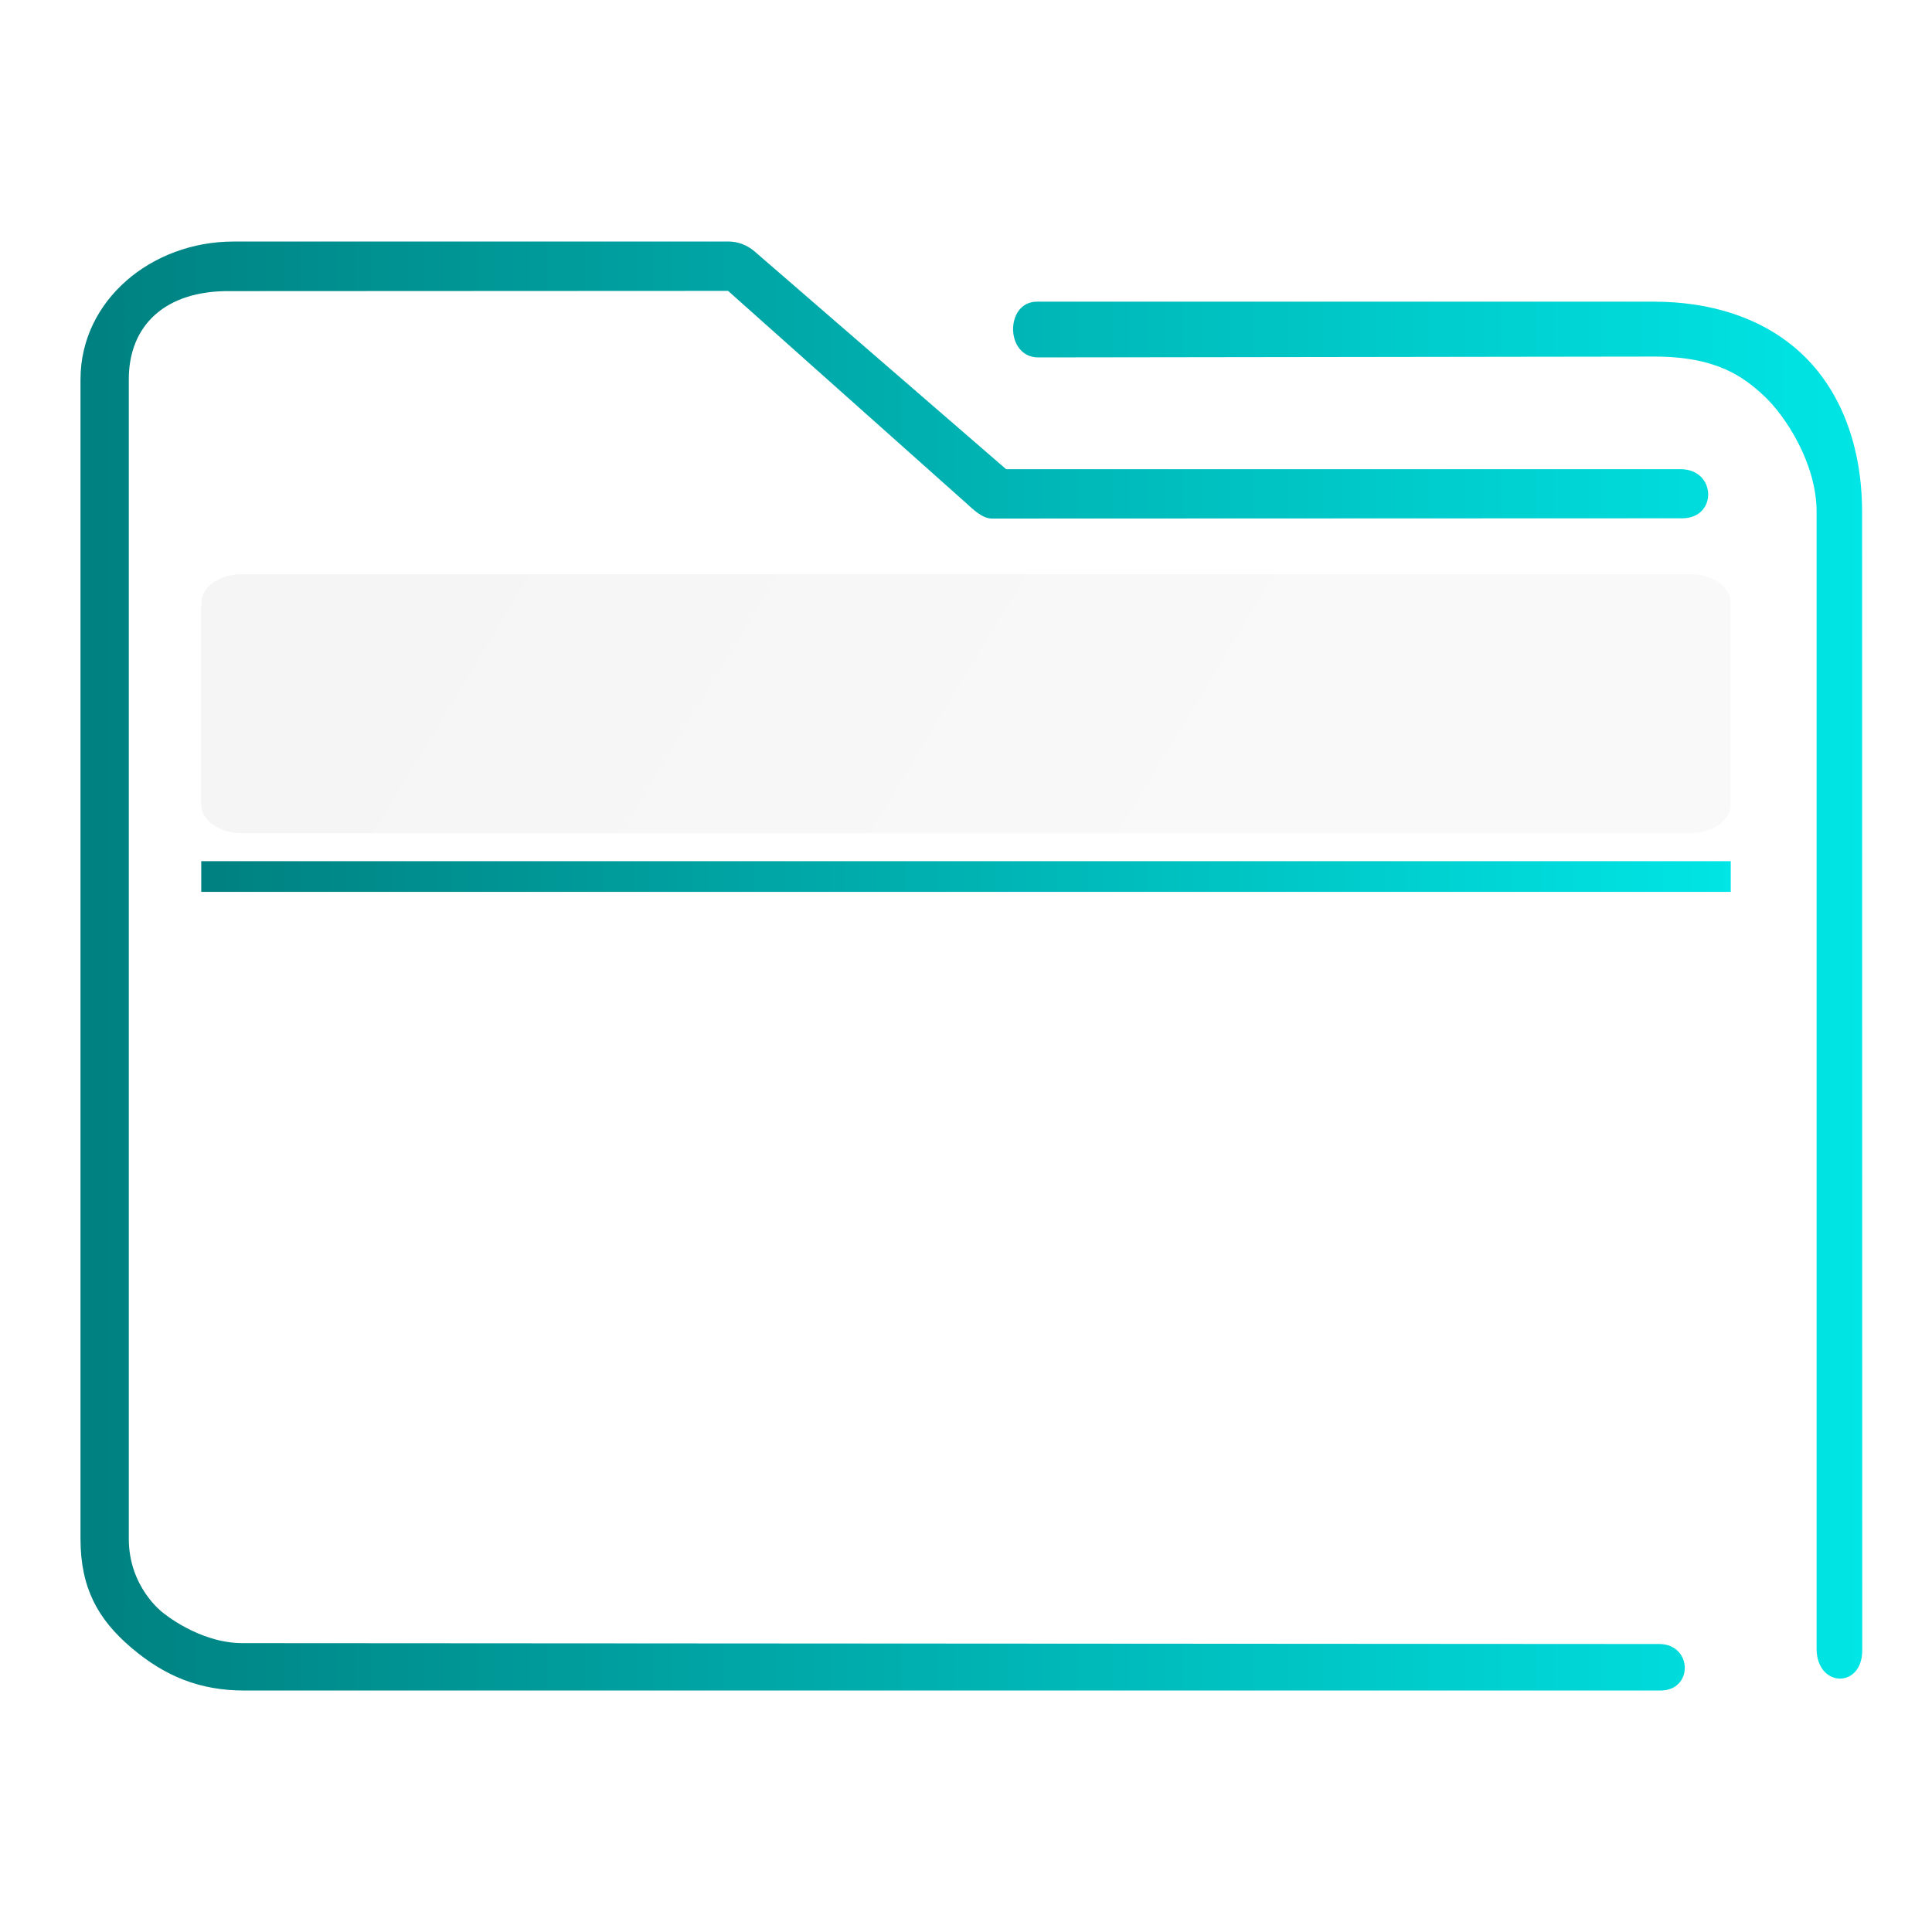
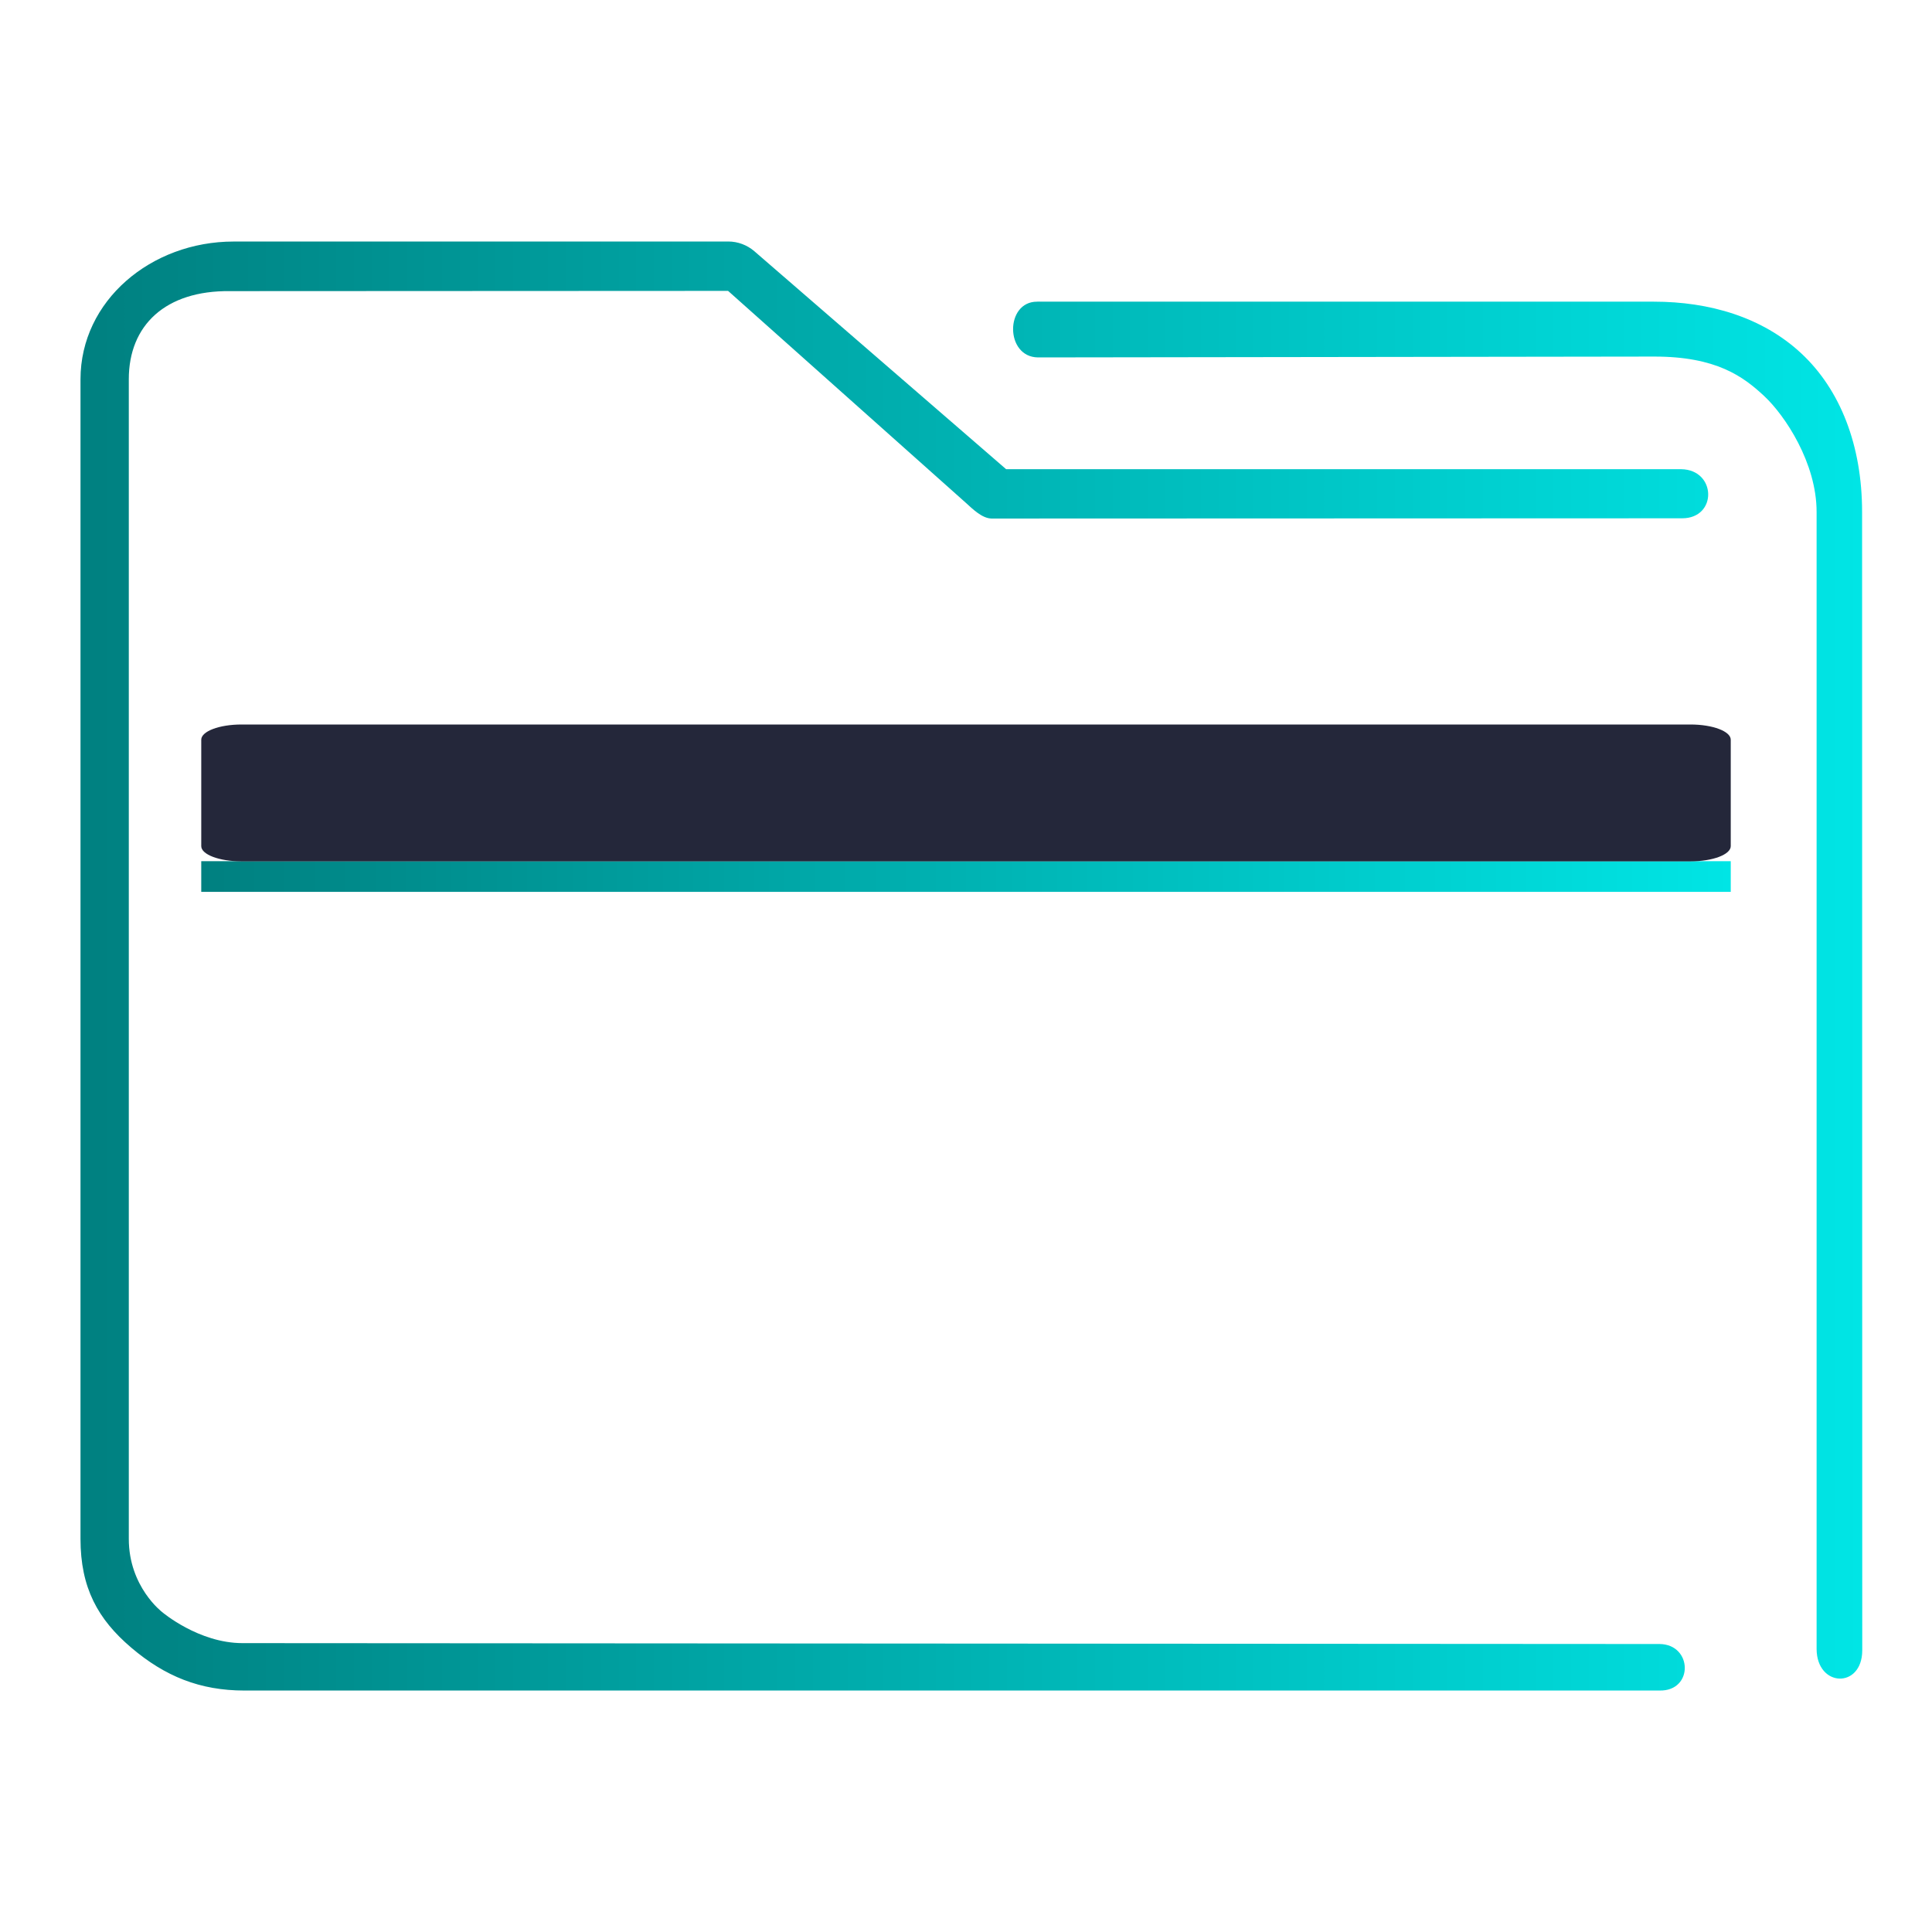
<svg xmlns="http://www.w3.org/2000/svg" xmlns:xlink="http://www.w3.org/1999/xlink" width="48" height="48" viewBox="0 0 48 48" version="1.1" id="svg52">
  <defs id="defs32">
    <linearGradient xlink:href="#linearGradient4393" id="linearGradient4399" x1="424.441" y1="502.85" x2="440.878" y2="529.576" gradientUnits="userSpaceOnUse" gradientTransform="matrix(0.6922471,0,0,0.6922471,-280.1932,674.7655)" />
    <linearGradient id="linearGradient4393">
      <stop style="stop-color:#000000;stop-opacity:1;" offset="0" id="stop3" />
      <stop style="stop-color:#000000;stop-opacity:0;" offset="1" id="stop5" />
    </linearGradient>
    <linearGradient xlink:href="#linearGradient4274" id="linearGradient4217" gradientUnits="userSpaceOnUse" gradientTransform="matrix(0.6922471,0,0,0.6922471,-264.2715,2671.798)" x1="390.571" y1="498.298" x2="442.571" y2="498.298" />
    <linearGradient id="linearGradient4274">
      <stop offset="0" style="stop-color:#ffffff;stop-opacity:1;" id="stop9" />
      <stop offset="1" style="stop-color:#ffffff;stop-opacity:0.488" id="stop11" />
    </linearGradient>
    <linearGradient xlink:href="#linearGradient4172-5" id="linearGradient4178" y1="548.886" y2="495.308" x2="397.228" gradientUnits="userSpaceOnUse" gradientTransform="matrix(0.6922471,0,0,0.6920218,-264.2715,671.4264)" x1="434.162" />
    <linearGradient id="linearGradient4172-5">
      <stop style="stop-color:#127bdc;stop-opacity:1" id="stop15" />
      <stop offset="1" style="stop-color:#64b4f4;stop-opacity:1" id="stop17" />
    </linearGradient>
    <linearGradient xlink:href="#linearGradient4227" id="linearGradient4225" gradientUnits="userSpaceOnUse" x1="396.571" y1="498.798" x2="426.571" y2="511.798" gradientTransform="matrix(0.6922471,0,0,0.6922471,-264.2715,671.6887)" />
    <linearGradient id="linearGradient4227">
      <stop offset="0" style="stop-color:#f5f5f5;stop-opacity:1" id="stop21" />
      <stop offset="1" style="stop-color:#f9f9f9;stop-opacity:1" id="stop23" />
    </linearGradient>
    <linearGradient gradientTransform="matrix(0.6922471,0,0,0.6922471,-264.2715,671.3042)" xlink:href="#linearGradient4291" id="linearGradient4297" x1="388.571" y1="487.798" x2="416.571" y2="507.798" gradientUnits="userSpaceOnUse" />
    <linearGradient id="linearGradient4291">
      <stop style="stop-color:#1d5e8c;stop-opacity:1" offset="0" id="stop27" />
      <stop style="stop-color:#2675a7;stop-opacity:1" offset="1" id="stop29" />
    </linearGradient>
    <linearGradient xlink:href="#linearGradient853" id="linearGradient854" gradientUnits="userSpaceOnUse" gradientTransform="matrix(0.5030118,0,0,0.5142754,-1.018075,-1.713507)" x1="6" y1="50" x2="94.006" y2="50" />
    <linearGradient id="linearGradient853">
      <stop style="stop-color:#008080;stop-opacity:1" offset="0" id="stop849" />
      <stop style="stop-color:#00e5e5;stop-opacity:1" offset="1" id="stop851" />
    </linearGradient>
    <linearGradient xlink:href="#linearGradient853" id="linearGradient877" x1="271.576" y1="476.919" x2="335.376" y2="476.919" gradientUnits="userSpaceOnUse" gradientTransform="matrix(0.5956109,0,0,0.6925755,-156.7538,-308.5255)" />
-     <linearGradient xlink:href="#linearGradient4227" id="linearGradient4225-3" gradientUnits="userSpaceOnUse" x1="396.571" y1="498.798" x2="426.571" y2="511.798" gradientTransform="matrix(0.6922471,0,0,0.4949017,-264.2715,-232.8615)" />
+     <linearGradient xlink:href="#linearGradient4227" id="linearGradient4225-3" gradientUnits="userSpaceOnUse" x1="396.571" y1="498.798" x2="426.571" y2="511.798" gradientTransform="matrix(0.6922471,0,0,0.2615375,-264.2715,-112.5979)" />
  </defs>
  <path style="color:#000000;font-style:normal;font-variant:normal;font-weight:normal;font-stretch:normal;font-size:medium;line-height:normal;font-family:Sans;-inkscape-font-specification:Sans;text-indent:0;text-align:start;text-decoration:none;text-decoration-line:none;letter-spacing:normal;word-spacing:normal;text-transform:none;writing-mode:lr-tb;direction:ltr;baseline-shift:baseline;text-anchor:start;display:inline;overflow:visible;visibility:visible;opacity:1;fill:url(#linearGradient854);fill-opacity:1;fill-rule:nonzero;stroke:none;stroke-width:2.034;marker:none;enable-background:accumulate" d="M 5.804,6.001 C 3.753,6.001 2,7.471 2,9.424 V 38.232 c 0,1.216 0.43,1.998 1.265,2.707 0.835,0.709 1.702,1.062 2.808,1.062 h 35.161 c 0.844,0.015 0.82,-1.144 2e-4,-1.156 L 6.025,40.823 c -1.088,0 -1.992,-0.768 -1.992,-0.768 0,0 -0.833,-0.626 -0.833,-1.823 V 9.424 C 3.199,8.078 4.114,7.215 5.712,7.233 l 12.377,-0.006 5.902,5.261 c 0.178,0.161 0.407,0.39 0.644,0.395 l 17.162,-0.006 c 0.875,-0.005 0.847,-1.206 -0.027,-1.22 H 24.997 L 18.741,6.241 C 18.56,6.086 18.332,6.001 18.096,6 Z M 25.767,7.495 c -0.799,-0.003 -0.8,1.374 0.02,1.385 l 15.306,-0.021 c 1.551,-0.003 2.223,0.5 2.739,0.982 0.516,0.482 1.301,1.661 1.301,2.877 v 28.253 c 0.007,0.956 1.131,0.988 1.134,0.033 l -0.004,-28.286 c -1.3e-4,-1.651 -0.54,-3.033 -1.509,-3.937 -0.969,-0.904 -2.288,-1.286 -3.663,-1.286 H 25.861 c -0.031,-0.002 -0.063,-0.002 -0.094,0 z" id="path2-3" />
  <path style="fill:url(#linearGradient877);fill-opacity:1;stroke-width:0.706" id="path4151-2-3" d="m 5,21.396 v 0.762 H 5.655 42.345 43 V 21.396 H 42.345 5.655 Z" />
-   <rect ry="0.715" rx="1" y="14.266" x="5" height="6.434" width="38" style="color:#000000;clip-rule:nonzero;display:inline;overflow:visible;visibility:visible;opacity:1;isolation:auto;mix-blend-mode:normal;color-interpolation:sRGB;color-interpolation-filters:linearRGB;solid-color:#000000;solid-opacity:1;fill:url(#linearGradient4225-3);fill-opacity:1;fill-rule:nonzero;stroke:none;stroke-width:0.846;stroke-linecap:butt;stroke-linejoin:miter;stroke-miterlimit:4;stroke-dasharray:none;stroke-dashoffset:0;stroke-opacity:1;marker:none;color-rendering:auto;image-rendering:auto;shape-rendering:auto;text-rendering:auto;enable-background:accumulate" id="rect36-5" />
+   <rect ry="0.378" rx="1" y="18" x="5" height="3.4" width="38" style="color:#000000;clip-rule:nonzero;display:inline;overflow:visible;visibility:visible;opacity:1;isolation:auto;mix-blend-mode:normal;color-interpolation:sRGB;color-interpolation-filters:linearRGB;solid-color:#000000;solid-opacity:1;fill:#24273a;fill-opacity:1;fill-rule:nonzero;stroke:none;stroke-width:0.615;stroke-linecap:butt;stroke-linejoin:miter;stroke-miterlimit:4;stroke-dasharray:none;stroke-dashoffset:0;stroke-opacity:1;marker:none;color-rendering:auto;image-rendering:auto;shape-rendering:auto;text-rendering:auto;enable-background:accumulate" id="rect36-5" />
</svg>
